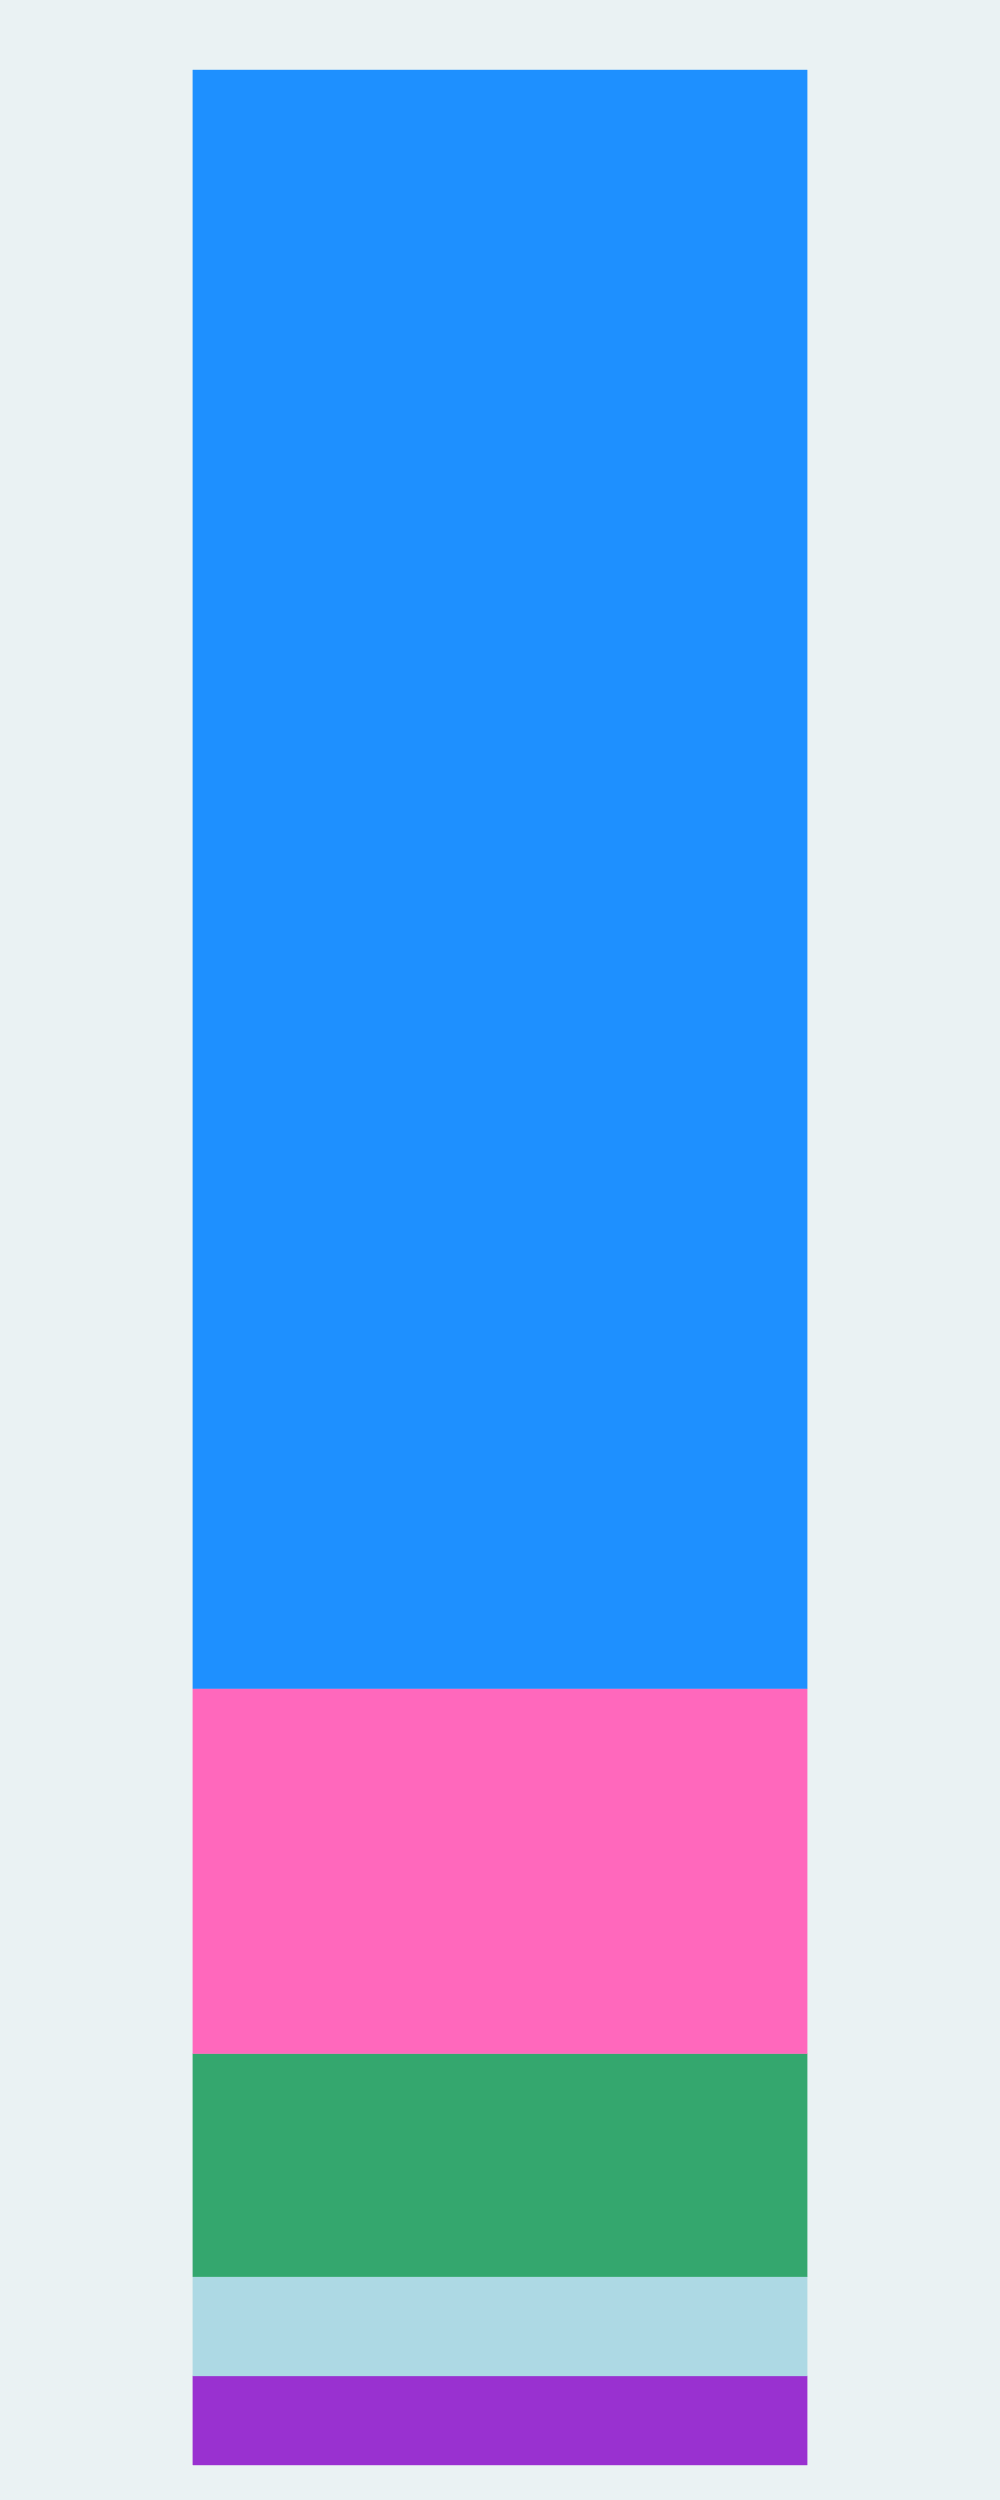
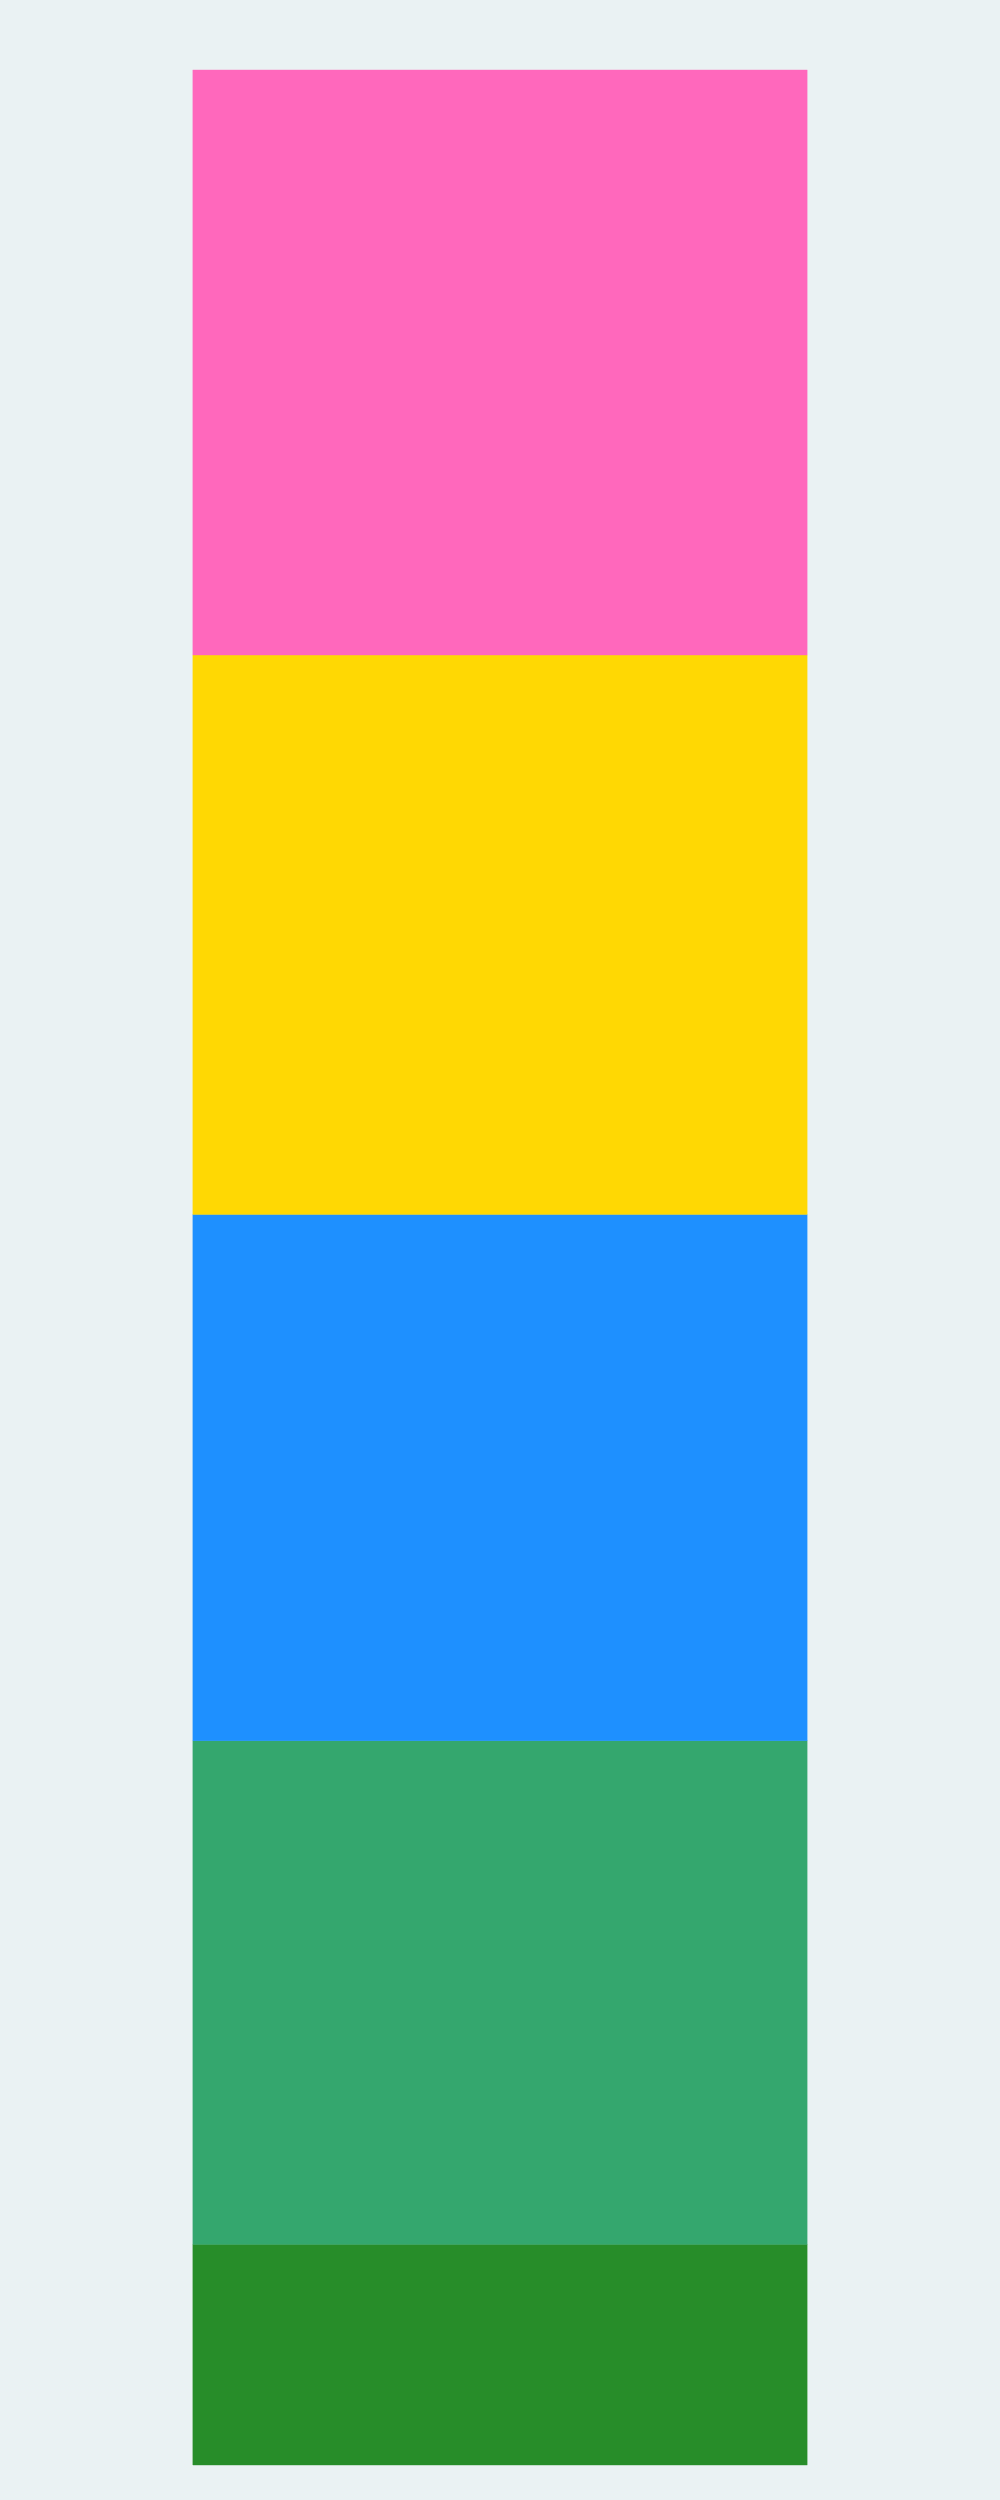
<svg xmlns="http://www.w3.org/2000/svg" viewBox="0 0 384 960" height="960" width="384" xml:space="preserve" id="svg2" version="1.1">
  <defs id="defs6" />
  <g transform="matrix(1.333333,0,0,-1.333333,0,960)" id="g10">
    <g transform="scale(0.1)" id="g12">
      <path id="path14" style="fill:#eaf2f3;fill-opacity:1;fill-rule:nonzero;stroke:none" d="M 0,0 H 2880 V 7200 H 0 Z" />
-       <path id="path16" style="fill:#9931d0;fill-opacity:1;fill-rule:nonzero;stroke:none" d="m 555.523,100.801 h 1768.95 v 256.5 H 555.523 Z" />
-       <path id="path18" style="fill:none;stroke:#9931d0;stroke-width:1.2;stroke-linecap:butt;stroke-linejoin:miter;stroke-miterlimit:10;stroke-dasharray:none;stroke-opacity:1" d="m 555.523,100.801 v 256.5 H 2324.48 v -256.5 H 555.523" />
-       <path id="path20" style="fill:#add9e4;fill-opacity:1;fill-rule:nonzero;stroke:none" d="m 555.523,357.301 h 1768.95 V 642.824 H 555.523 Z" />
-       <path id="path22" style="fill:none;stroke:#add9e4;stroke-width:1.2;stroke-linecap:butt;stroke-linejoin:miter;stroke-miterlimit:10;stroke-dasharray:none;stroke-opacity:1" d="M 555.523,357.301 V 642.824 H 2324.48 V 357.301 H 555.523" />
-       <path id="path24" style="fill:#34a76e;fill-opacity:1;fill-rule:nonzero;stroke:none" d="m 555.523,642.824 h 1768.95 v 642.602 H 555.523 Z" />
-       <path id="path26" style="fill:none;stroke:#34a76e;stroke-width:1.2;stroke-linecap:butt;stroke-linejoin:miter;stroke-miterlimit:10;stroke-dasharray:none;stroke-opacity:1" d="M 555.523,642.824 V 1285.43 H 2324.48 V 642.824 H 555.523" />
-       <path id="path28" style="fill:#ff68bc;fill-opacity:1;fill-rule:nonzero;stroke:none" d="m 555.523,1285.43 h 1768.95 V 2336.86 H 555.523 Z" />
-       <path id="path30" style="fill:none;stroke:#ff68bc;stroke-width:1.2;stroke-linecap:butt;stroke-linejoin:miter;stroke-miterlimit:10;stroke-dasharray:none;stroke-opacity:1" d="M 555.523,1285.43 V 2336.85 H 2324.48 V 1285.43 H 555.523" />
-       <path id="path32" style="fill:#1e90ff;fill-opacity:1;fill-rule:nonzero;stroke:none" d="m 555.523,2336.85 h 1768.95 V 6998.4 H 555.523 Z" />
-       <path id="path34" style="fill:none;stroke:#1e90ff;stroke-width:1.2;stroke-linecap:butt;stroke-linejoin:miter;stroke-miterlimit:10;stroke-dasharray:none;stroke-opacity:1" d="M 555.523,2336.85 V 6998.4 H 2324.48 V 2336.85 H 555.523" />
+       <path id="path16" style="fill:#278d29;fill-opacity:1;fill-rule:nonzero;stroke:none" d="m 555.523,100.801 h 1768.95 V 736.426 H 555.523 Z" />
+       <path id="path18" style="fill:none;stroke:#278d29;stroke-width:1.2;stroke-linecap:butt;stroke-linejoin:miter;stroke-miterlimit:10;stroke-dasharray:none;stroke-opacity:1" d="M 555.523,100.801 V 736.426 H 2324.48 V 100.801 H 555.523" />
+       <path id="path20" style="fill:#34a76e;fill-opacity:1;fill-rule:nonzero;stroke:none" d="m 555.523,736.426 h 1768.95 v 1450.13 H 555.523 Z" />
+       <path id="path22" style="fill:none;stroke:#34a76e;stroke-width:1.2;stroke-linecap:butt;stroke-linejoin:miter;stroke-miterlimit:10;stroke-dasharray:none;stroke-opacity:1" d="M 555.523,736.426 V 2186.55 H 2324.48 V 736.426 H 555.523" />
+       <path id="path24" style="fill:#1e90ff;fill-opacity:1;fill-rule:nonzero;stroke:none" d="m 555.523,2186.55 h 1768.95 V 3702.37 H 555.523 Z" />
+       <path id="path26" style="fill:none;stroke:#1e90ff;stroke-width:1.2;stroke-linecap:butt;stroke-linejoin:miter;stroke-miterlimit:10;stroke-dasharray:none;stroke-opacity:1" d="M 555.523,2186.55 V 3702.38 H 2324.48 V 2186.55 H 555.523" />
+       <path id="path28" style="fill:#ffd803;fill-opacity:1;fill-rule:nonzero;stroke:none" d="m 555.523,3702.38 h 1768.95 V 5313.61 H 555.523 Z" />
+       <path id="path30" style="fill:none;stroke:#ffd803;stroke-width:1.2;stroke-linecap:butt;stroke-linejoin:miter;stroke-miterlimit:10;stroke-dasharray:none;stroke-opacity:1" d="M 555.523,3702.38 V 5313.6 H 2324.48 V 3702.38 H 555.523" />
+       <path id="path32" style="fill:#ff68bc;fill-opacity:1;fill-rule:nonzero;stroke:none" d="m 555.523,5313.6 h 1768.95 V 6998.4 H 555.523 Z" />
+       <path id="path34" style="fill:none;stroke:#ff68bc;stroke-width:1.2;stroke-linecap:butt;stroke-linejoin:miter;stroke-miterlimit:10;stroke-dasharray:none;stroke-opacity:1" d="M 555.523,5313.6 V 6998.4 H 2324.48 V 5313.6 H 555.523" />
    </g>
  </g>
</svg>
